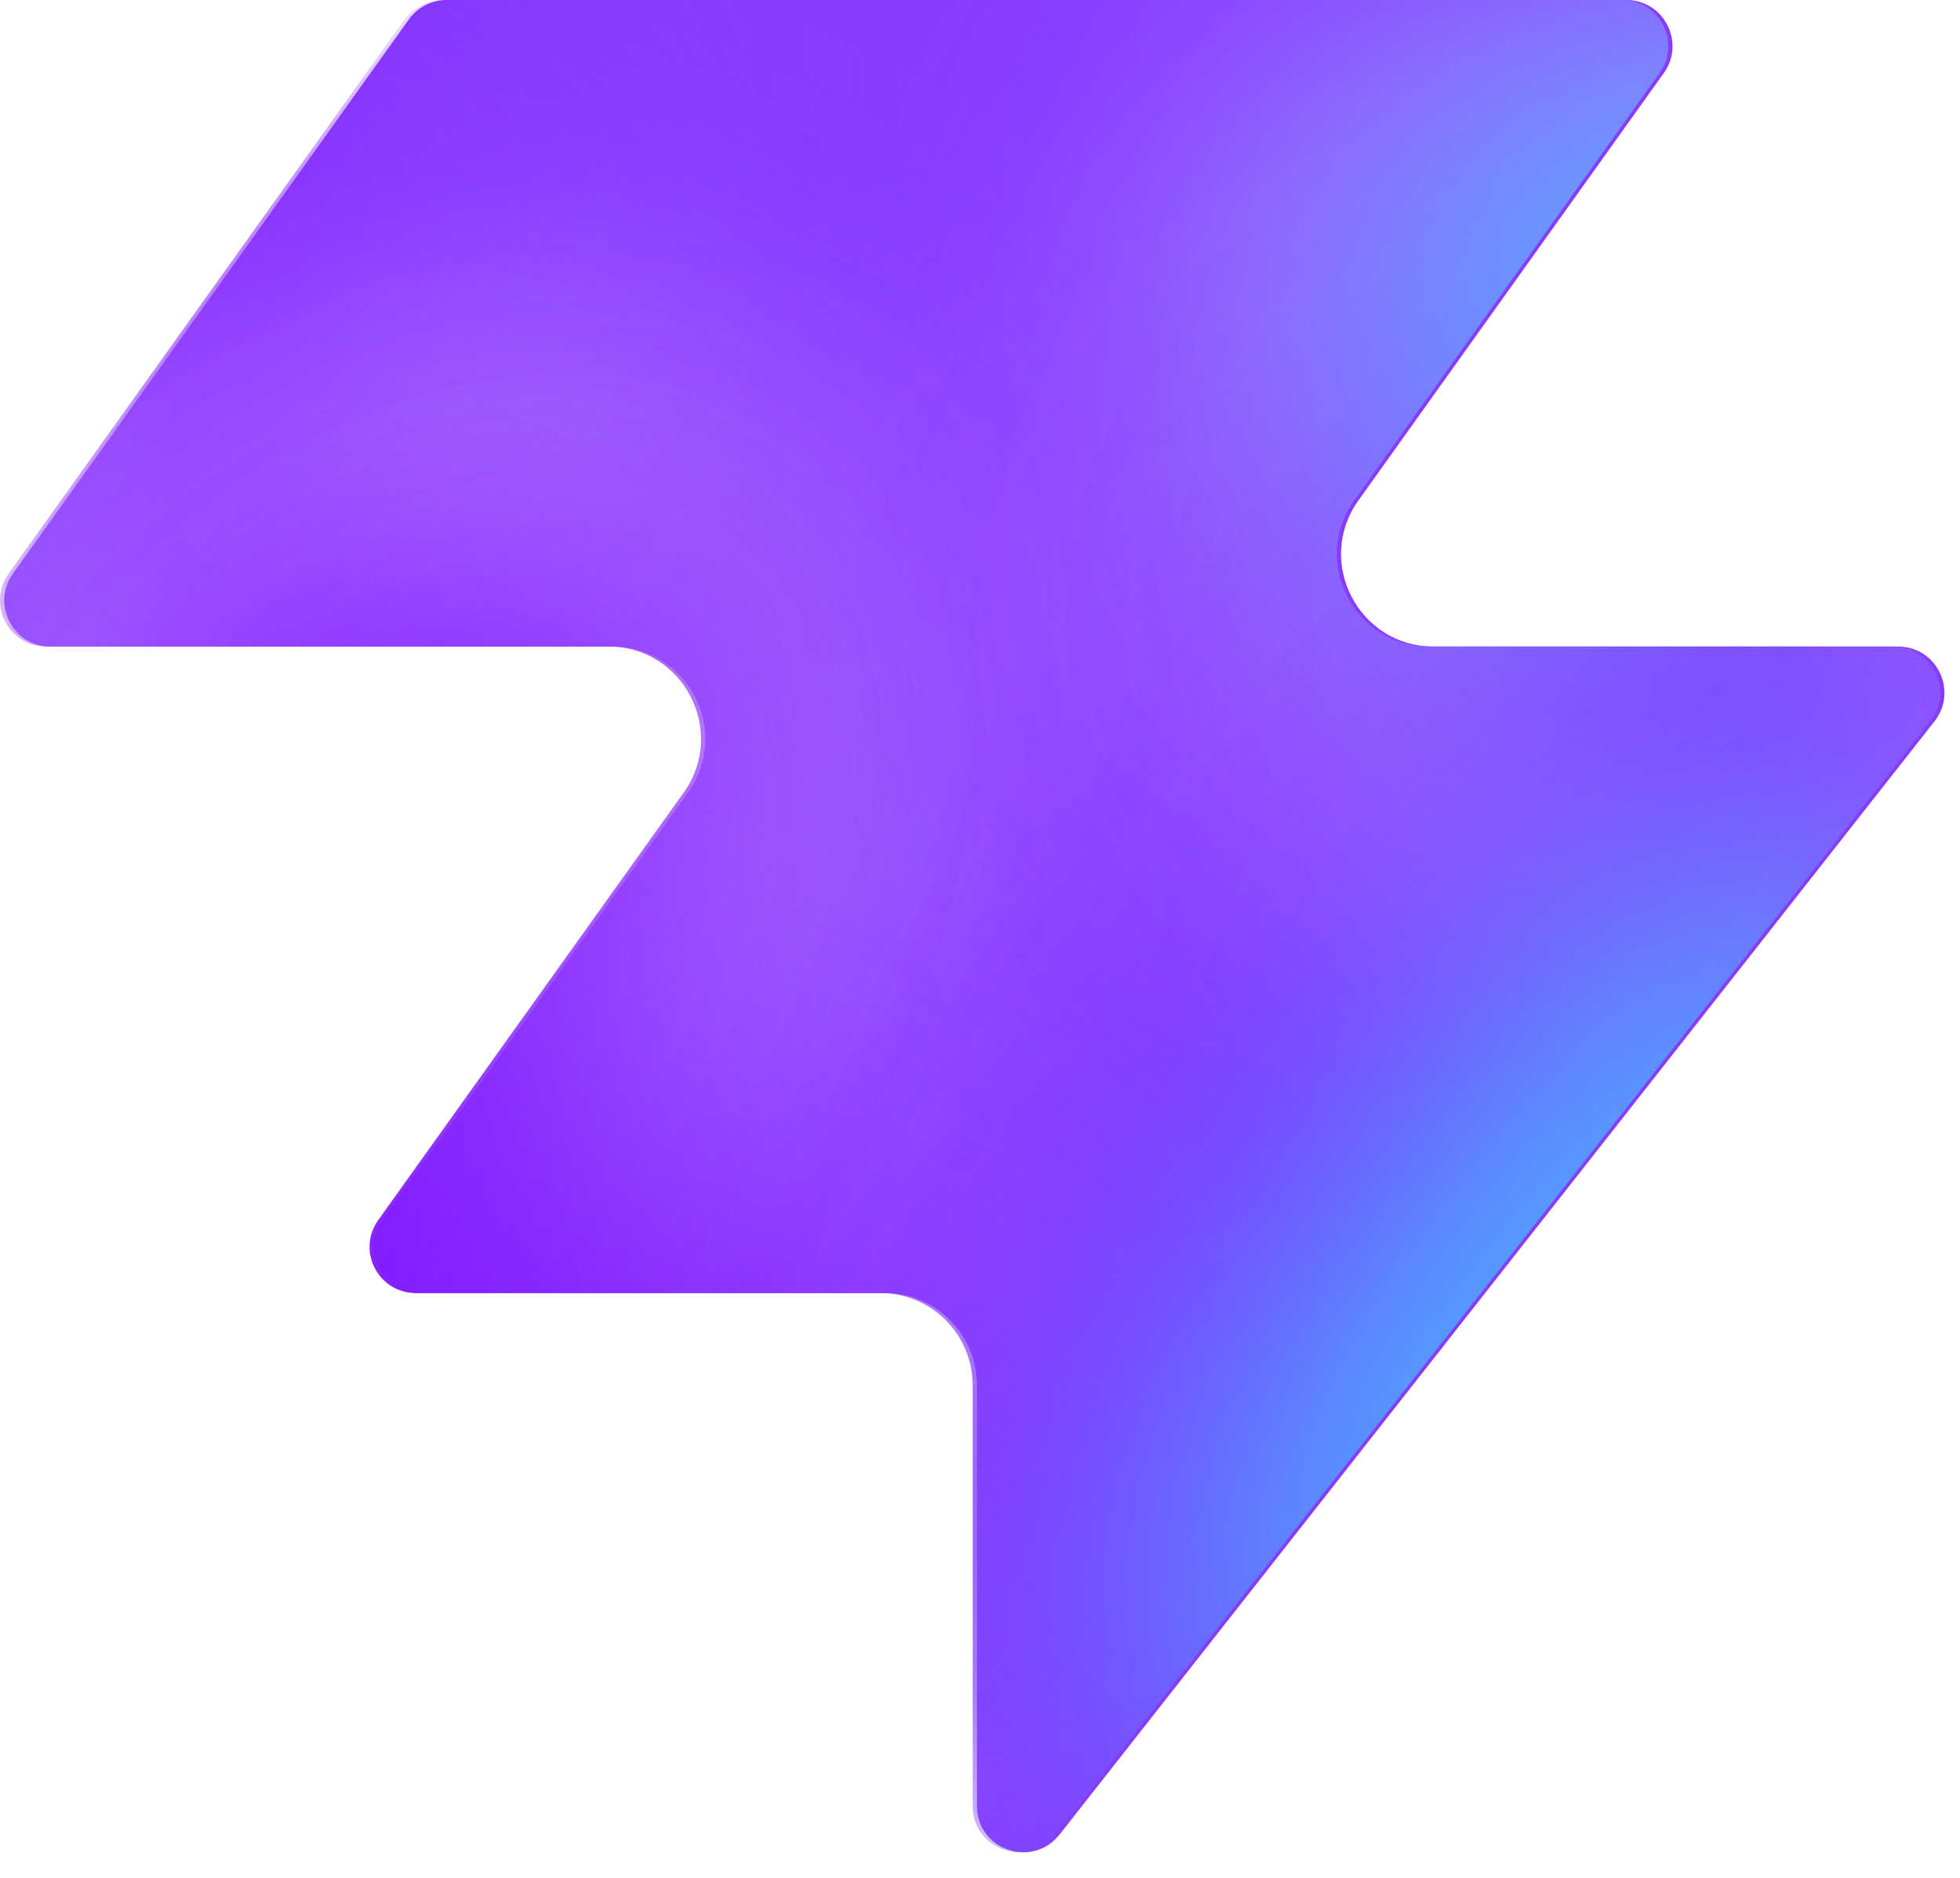
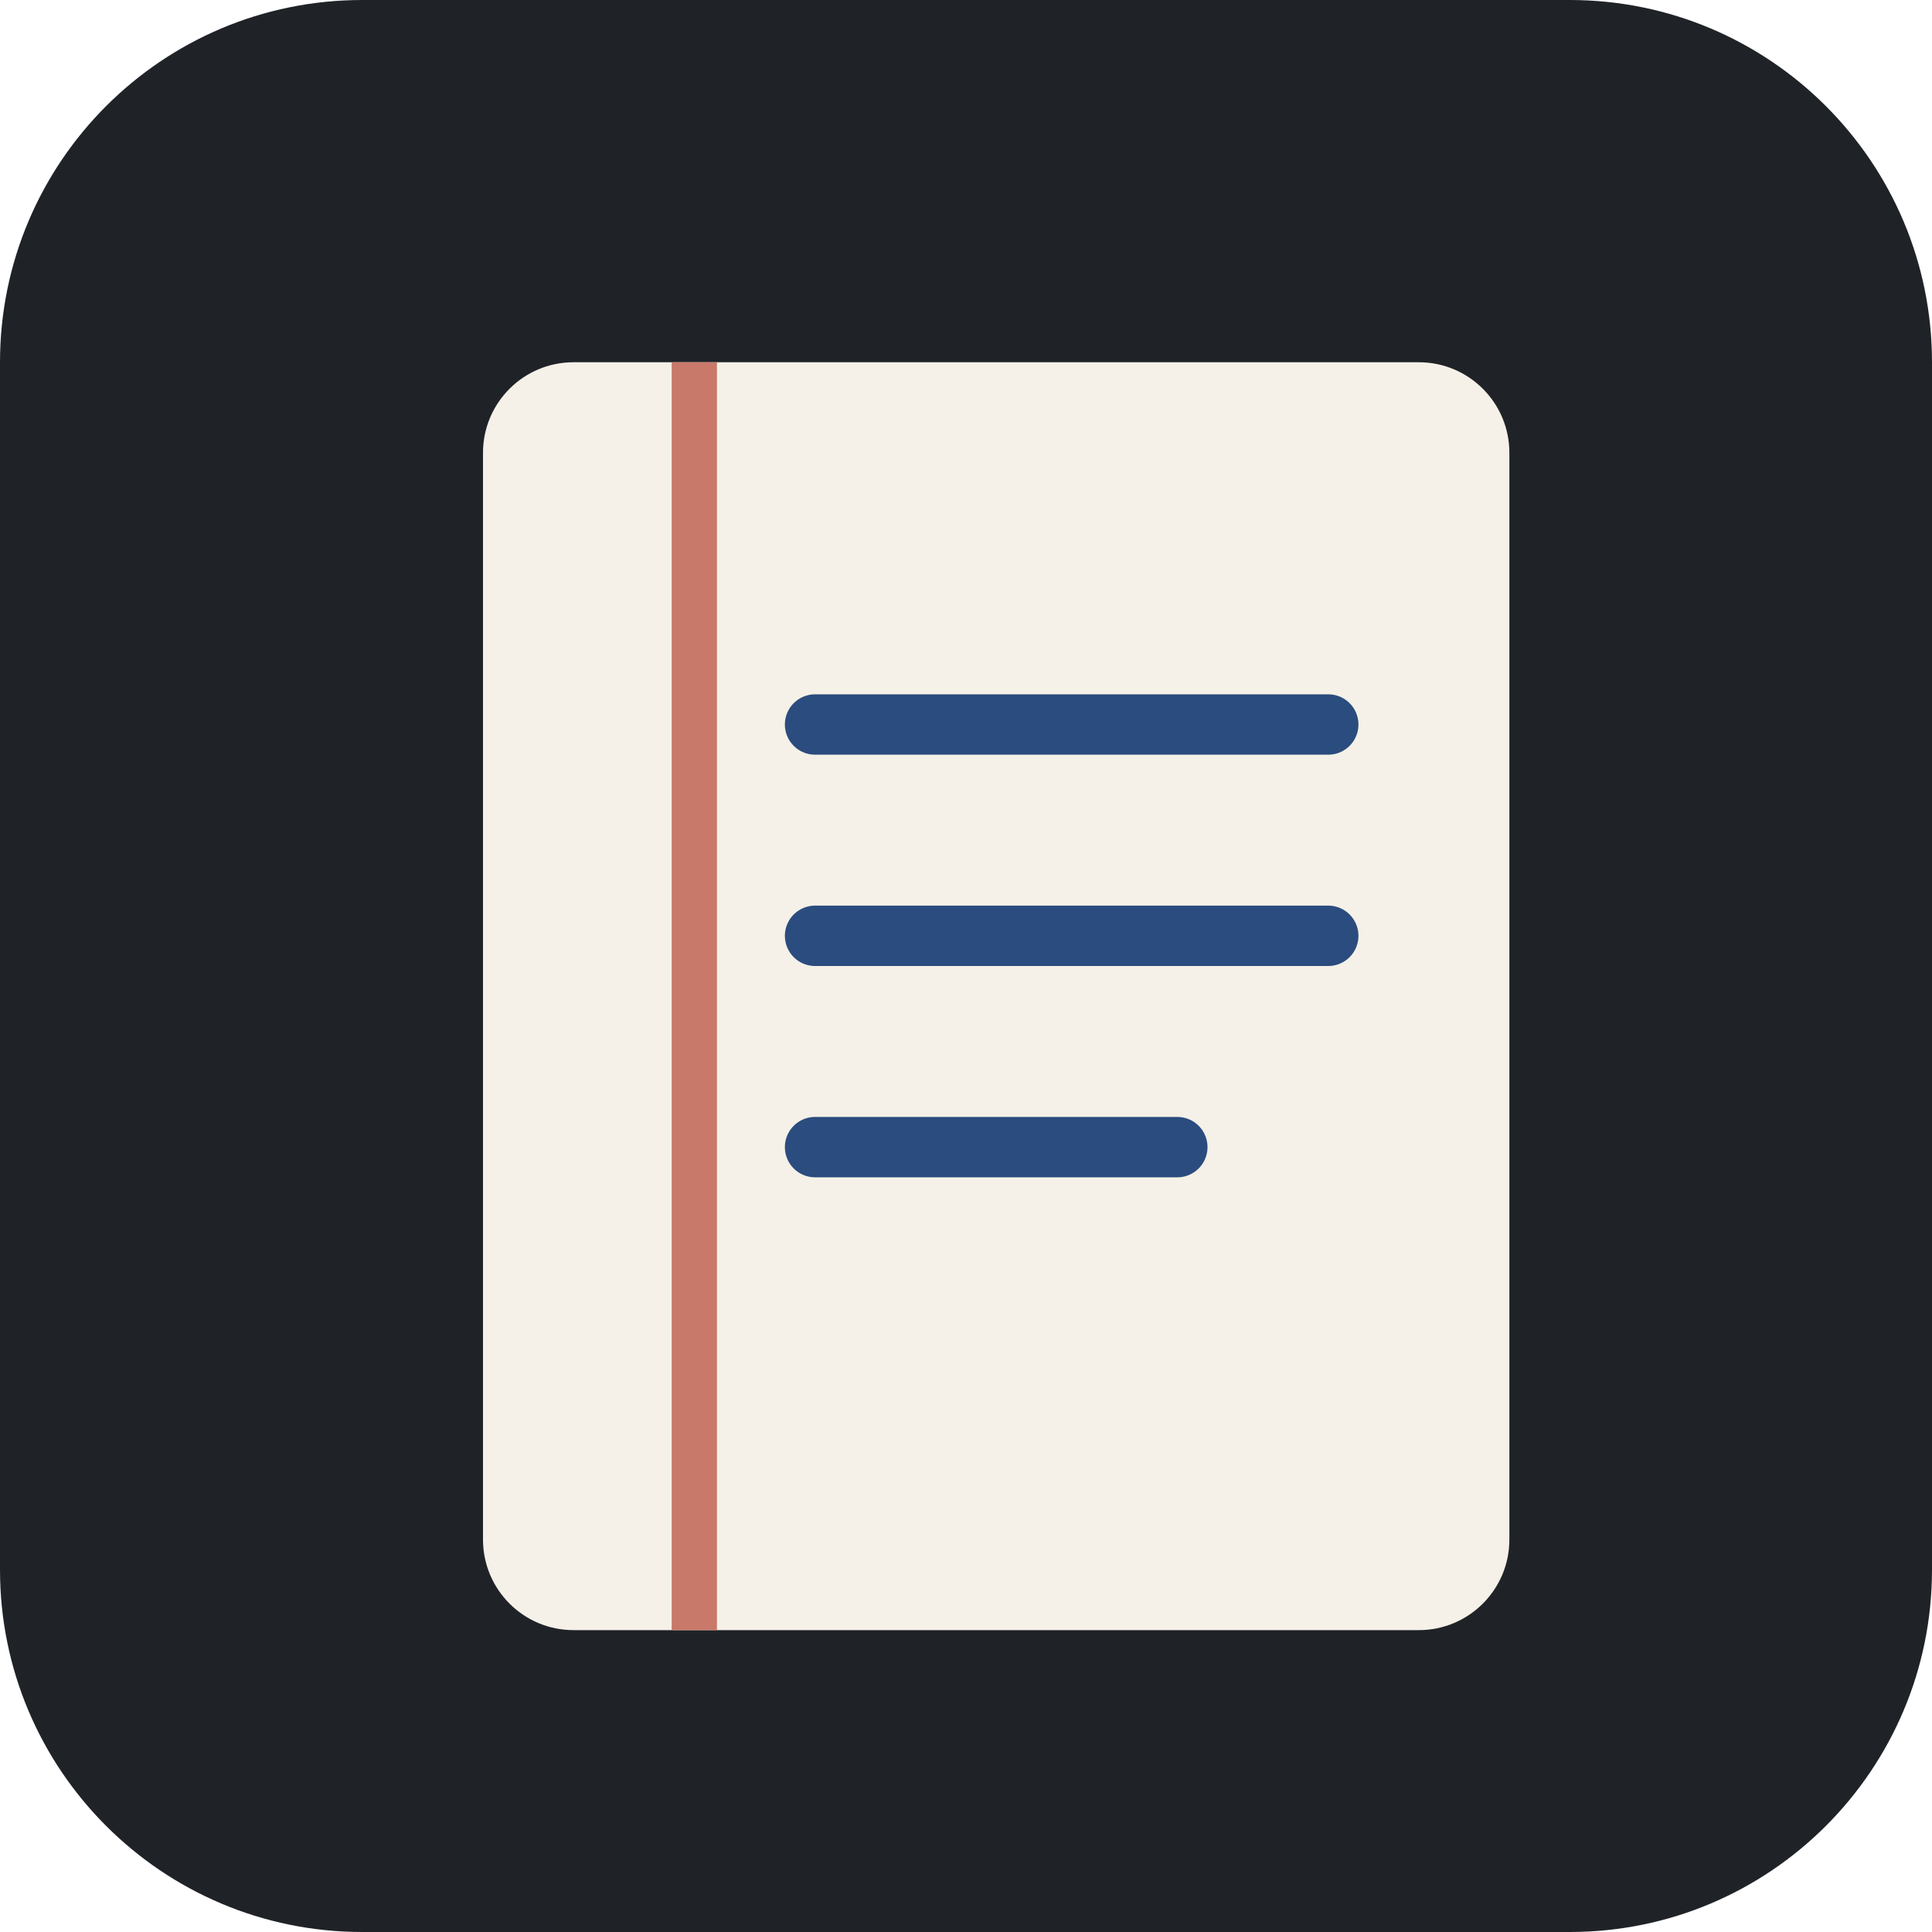
- <svg xmlns="http://www.w3.org/2000/svg" width="48" height="46" fill="none" viewBox="0 0 48 46">
-   <path fill="#863bff" d="M25.946 44.938c-.664.845-2.021.375-2.021-.698V33.937a2.26 2.26 0 0 0-2.262-2.262H10.287c-.92 0-1.456-1.04-.92-1.788l7.48-10.471c1.07-1.497 0-3.578-1.842-3.578H1.237c-.92 0-1.456-1.04-.92-1.788L10.013.474c.214-.297.556-.474.92-.474h28.894c.92 0 1.456 1.04.92 1.788l-7.48 10.471c-1.07 1.498 0 3.579 1.842 3.579h11.377c.943 0 1.473 1.088.89 1.83L25.947 44.94z" style="fill:#863bff;fill:color(display-p3 .525 .23 1);fill-opacity:1" />
-   <mask id="a" width="48" height="46" x="0" y="0" maskUnits="userSpaceOnUse" style="mask-type:alpha">
-     <path fill="#000" d="M25.842 44.938c-.664.844-2.021.375-2.021-.698V33.937a2.26 2.26 0 0 0-2.262-2.262H10.183c-.92 0-1.456-1.04-.92-1.788l7.48-10.471c1.07-1.498 0-3.579-1.842-3.579H1.133c-.92 0-1.456-1.04-.92-1.787L9.91.473c.214-.297.556-.474.92-.474h28.894c.92 0 1.456 1.04.92 1.788l-7.48 10.471c-1.07 1.498 0 3.578 1.842 3.578h11.377c.943 0 1.473 1.088.89 1.832L25.843 44.94z" style="fill:#000;fill-opacity:1" />
-   </mask>
-   <g mask="url(#a)">
-     <g filter="url(#b)">
-       <ellipse cx="5.508" cy="14.704" fill="#ede6ff" rx="5.508" ry="14.704" style="fill:#ede6ff;fill:color(display-p3 .927 .903 1);fill-opacity:1" transform="matrix(.00324 1 1 -.00324 -4.47 31.516)" />
-     </g>
-     <g filter="url(#c)">
-       <ellipse cx="10.399" cy="29.851" fill="#ede6ff" rx="10.399" ry="29.851" style="fill:#ede6ff;fill:color(display-p3 .927 .903 1);fill-opacity:1" transform="matrix(.00324 1 1 -.00324 -39.328 7.883)" />
-     </g>
-     <g filter="url(#d)">
-       <ellipse cx="5.508" cy="30.487" fill="#7e14ff" rx="5.508" ry="30.487" style="fill:#7e14ff;fill:color(display-p3 .492 .077 1);fill-opacity:1" transform="rotate(89.814 -25.913 -14.639)scale(1 -1)" />
-     </g>
-     <g filter="url(#e)">
-       <ellipse cx="5.508" cy="30.599" fill="#7e14ff" rx="5.508" ry="30.599" style="fill:#7e14ff;fill:color(display-p3 .492 .077 1);fill-opacity:1" transform="rotate(89.814 -32.644 -3.334)scale(1 -1)" />
-     </g>
-     <g filter="url(#f)">
-       <ellipse cx="5.508" cy="30.599" fill="#7e14ff" rx="5.508" ry="30.599" style="fill:#7e14ff;fill:color(display-p3 .492 .077 1);fill-opacity:1" transform="matrix(.00324 1 1 -.00324 -34.34 30.47)" />
-     </g>
-     <g filter="url(#g)">
-       <ellipse cx="14.072" cy="22.078" fill="#ede6ff" rx="14.072" ry="22.078" style="fill:#ede6ff;fill:color(display-p3 .927 .903 1);fill-opacity:1" transform="rotate(93.35 24.506 48.493)scale(-1 1)" />
-     </g>
-     <g filter="url(#h)">
-       <ellipse cx="3.47" cy="21.501" fill="#7e14ff" rx="3.47" ry="21.501" style="fill:#7e14ff;fill:color(display-p3 .492 .077 1);fill-opacity:1" transform="rotate(89.009 28.708 47.59)scale(-1 1)" />
-     </g>
-     <g filter="url(#i)">
-       <ellipse cx="3.47" cy="21.501" fill="#7e14ff" rx="3.47" ry="21.501" style="fill:#7e14ff;fill:color(display-p3 .492 .077 1);fill-opacity:1" transform="rotate(89.009 28.708 47.59)scale(-1 1)" />
-     </g>
-     <g filter="url(#j)">
-       <ellipse cx=".387" cy="8.972" fill="#7e14ff" rx="4.407" ry="29.108" style="fill:#7e14ff;fill:color(display-p3 .492 .077 1);fill-opacity:1" transform="rotate(39.51 .387 8.972)" />
-     </g>
-     <g filter="url(#k)">
-       <ellipse cx="47.523" cy="-6.092" fill="#7e14ff" rx="4.407" ry="29.108" style="fill:#7e14ff;fill:color(display-p3 .492 .077 1);fill-opacity:1" transform="rotate(37.892 47.523 -6.092)" />
-     </g>
-     <g filter="url(#l)">
-       <ellipse cx="41.412" cy="6.333" fill="#47bfff" rx="5.971" ry="9.665" style="fill:#47bfff;fill:color(display-p3 .28 .748 1);fill-opacity:1" transform="rotate(37.892 41.412 6.333)" />
-     </g>
-     <g filter="url(#m)">
-       <ellipse cx="-1.879" cy="38.332" fill="#7e14ff" rx="4.407" ry="29.108" style="fill:#7e14ff;fill:color(display-p3 .492 .077 1);fill-opacity:1" transform="rotate(37.892 -1.88 38.332)" />
-     </g>
-     <g filter="url(#n)">
-       <ellipse cx="-1.879" cy="38.332" fill="#7e14ff" rx="4.407" ry="29.108" style="fill:#7e14ff;fill:color(display-p3 .492 .077 1);fill-opacity:1" transform="rotate(37.892 -1.88 38.332)" />
-     </g>
-     <g filter="url(#o)">
-       <ellipse cx="35.651" cy="29.907" fill="#7e14ff" rx="4.407" ry="29.108" style="fill:#7e14ff;fill:color(display-p3 .492 .077 1);fill-opacity:1" transform="rotate(37.892 35.651 29.907)" />
-     </g>
-     <g filter="url(#p)">
-       <ellipse cx="38.418" cy="32.4" fill="#47bfff" rx="5.971" ry="15.297" style="fill:#47bfff;fill:color(display-p3 .28 .748 1);fill-opacity:1" transform="rotate(37.892 38.418 32.4)" />
-     </g>
-   </g>
-   <defs>
-     <filter id="b" width="60.045" height="41.654" x="-19.77" y="16.149" color-interpolation-filters="sRGB" filterUnits="userSpaceOnUse">
-       <feFlood flood-opacity="0" result="BackgroundImageFix" />
-       <feBlend in="SourceGraphic" in2="BackgroundImageFix" result="shape" />
-       <feGaussianBlur result="effect1_foregroundBlur_2002_17158" stdDeviation="7.659" />
-     </filter>
-     <filter id="c" width="90.34" height="51.437" x="-54.613" y="-7.533" color-interpolation-filters="sRGB" filterUnits="userSpaceOnUse">
-       <feFlood flood-opacity="0" result="BackgroundImageFix" />
-       <feBlend in="SourceGraphic" in2="BackgroundImageFix" result="shape" />
-       <feGaussianBlur result="effect1_foregroundBlur_2002_17158" stdDeviation="7.659" />
-     </filter>
-     <filter id="d" width="79.355" height="29.4" x="-49.64" y="2.03" color-interpolation-filters="sRGB" filterUnits="userSpaceOnUse">
-       <feFlood flood-opacity="0" result="BackgroundImageFix" />
-       <feBlend in="SourceGraphic" in2="BackgroundImageFix" result="shape" />
-       <feGaussianBlur result="effect1_foregroundBlur_2002_17158" stdDeviation="4.596" />
-     </filter>
-     <filter id="e" width="79.579" height="29.4" x="-45.045" y="20.029" color-interpolation-filters="sRGB" filterUnits="userSpaceOnUse">
-       <feFlood flood-opacity="0" result="BackgroundImageFix" />
-       <feBlend in="SourceGraphic" in2="BackgroundImageFix" result="shape" />
-       <feGaussianBlur result="effect1_foregroundBlur_2002_17158" stdDeviation="4.596" />
-     </filter>
-     <filter id="f" width="79.579" height="29.4" x="-43.513" y="21.178" color-interpolation-filters="sRGB" filterUnits="userSpaceOnUse">
-       <feFlood flood-opacity="0" result="BackgroundImageFix" />
-       <feBlend in="SourceGraphic" in2="BackgroundImageFix" result="shape" />
-       <feGaussianBlur result="effect1_foregroundBlur_2002_17158" stdDeviation="4.596" />
-     </filter>
-     <filter id="g" width="74.749" height="58.852" x="15.756" y="-17.901" color-interpolation-filters="sRGB" filterUnits="userSpaceOnUse">
-       <feFlood flood-opacity="0" result="BackgroundImageFix" />
-       <feBlend in="SourceGraphic" in2="BackgroundImageFix" result="shape" />
-       <feGaussianBlur result="effect1_foregroundBlur_2002_17158" stdDeviation="7.659" />
-     </filter>
-     <filter id="h" width="61.377" height="25.362" x="23.548" y="2.284" color-interpolation-filters="sRGB" filterUnits="userSpaceOnUse">
-       <feFlood flood-opacity="0" result="BackgroundImageFix" />
-       <feBlend in="SourceGraphic" in2="BackgroundImageFix" result="shape" />
-       <feGaussianBlur result="effect1_foregroundBlur_2002_17158" stdDeviation="4.596" />
-     </filter>
-     <filter id="i" width="61.377" height="25.362" x="23.548" y="2.284" color-interpolation-filters="sRGB" filterUnits="userSpaceOnUse">
-       <feFlood flood-opacity="0" result="BackgroundImageFix" />
-       <feBlend in="SourceGraphic" in2="BackgroundImageFix" result="shape" />
-       <feGaussianBlur result="effect1_foregroundBlur_2002_17158" stdDeviation="4.596" />
-     </filter>
-     <filter id="j" width="56.045" height="63.649" x="-27.636" y="-22.853" color-interpolation-filters="sRGB" filterUnits="userSpaceOnUse">
-       <feFlood flood-opacity="0" result="BackgroundImageFix" />
-       <feBlend in="SourceGraphic" in2="BackgroundImageFix" result="shape" />
-       <feGaussianBlur result="effect1_foregroundBlur_2002_17158" stdDeviation="4.596" />
-     </filter>
-     <filter id="k" width="54.814" height="64.646" x="20.116" y="-38.415" color-interpolation-filters="sRGB" filterUnits="userSpaceOnUse">
-       <feFlood flood-opacity="0" result="BackgroundImageFix" />
-       <feBlend in="SourceGraphic" in2="BackgroundImageFix" result="shape" />
-       <feGaussianBlur result="effect1_foregroundBlur_2002_17158" stdDeviation="4.596" />
-     </filter>
-     <filter id="l" width="33.541" height="35.313" x="24.641" y="-11.323" color-interpolation-filters="sRGB" filterUnits="userSpaceOnUse">
-       <feFlood flood-opacity="0" result="BackgroundImageFix" />
-       <feBlend in="SourceGraphic" in2="BackgroundImageFix" result="shape" />
-       <feGaussianBlur result="effect1_foregroundBlur_2002_17158" stdDeviation="4.596" />
-     </filter>
-     <filter id="m" width="54.814" height="64.646" x="-29.286" y="6.009" color-interpolation-filters="sRGB" filterUnits="userSpaceOnUse">
-       <feFlood flood-opacity="0" result="BackgroundImageFix" />
-       <feBlend in="SourceGraphic" in2="BackgroundImageFix" result="shape" />
-       <feGaussianBlur result="effect1_foregroundBlur_2002_17158" stdDeviation="4.596" />
-     </filter>
-     <filter id="n" width="54.814" height="64.646" x="-29.286" y="6.009" color-interpolation-filters="sRGB" filterUnits="userSpaceOnUse">
-       <feFlood flood-opacity="0" result="BackgroundImageFix" />
-       <feBlend in="SourceGraphic" in2="BackgroundImageFix" result="shape" />
-       <feGaussianBlur result="effect1_foregroundBlur_2002_17158" stdDeviation="4.596" />
-     </filter>
-     <filter id="o" width="54.814" height="64.646" x="8.244" y="-2.416" color-interpolation-filters="sRGB" filterUnits="userSpaceOnUse">
-       <feFlood flood-opacity="0" result="BackgroundImageFix" />
-       <feBlend in="SourceGraphic" in2="BackgroundImageFix" result="shape" />
-       <feGaussianBlur result="effect1_foregroundBlur_2002_17158" stdDeviation="4.596" />
-     </filter>
-     <filter id="p" width="39.409" height="43.623" x="18.713" y="10.588" color-interpolation-filters="sRGB" filterUnits="userSpaceOnUse">
-       <feFlood flood-opacity="0" result="BackgroundImageFix" />
-       <feBlend in="SourceGraphic" in2="BackgroundImageFix" result="shape" />
-       <feGaussianBlur result="effect1_foregroundBlur_2002_17158" stdDeviation="4.596" />
-     </filter>
-   </defs>
+ <svg xmlns="http://www.w3.org/2000/svg" viewBox="0 0 64 64">
+   <rect width="64" height="64" rx="12" fill="#1f2328" />
+   <rect x="16" y="12" width="34" height="42" rx="3" fill="#f5f1e8" />
+   <line x1="23" y1="12" x2="23" y2="54" stroke="#c9796a" stroke-width="1.5" />
+   <path d="M27 24h17M27 31h17M27 38h12" stroke="#2b4c7e" stroke-width="2" stroke-linecap="round" />
</svg>
